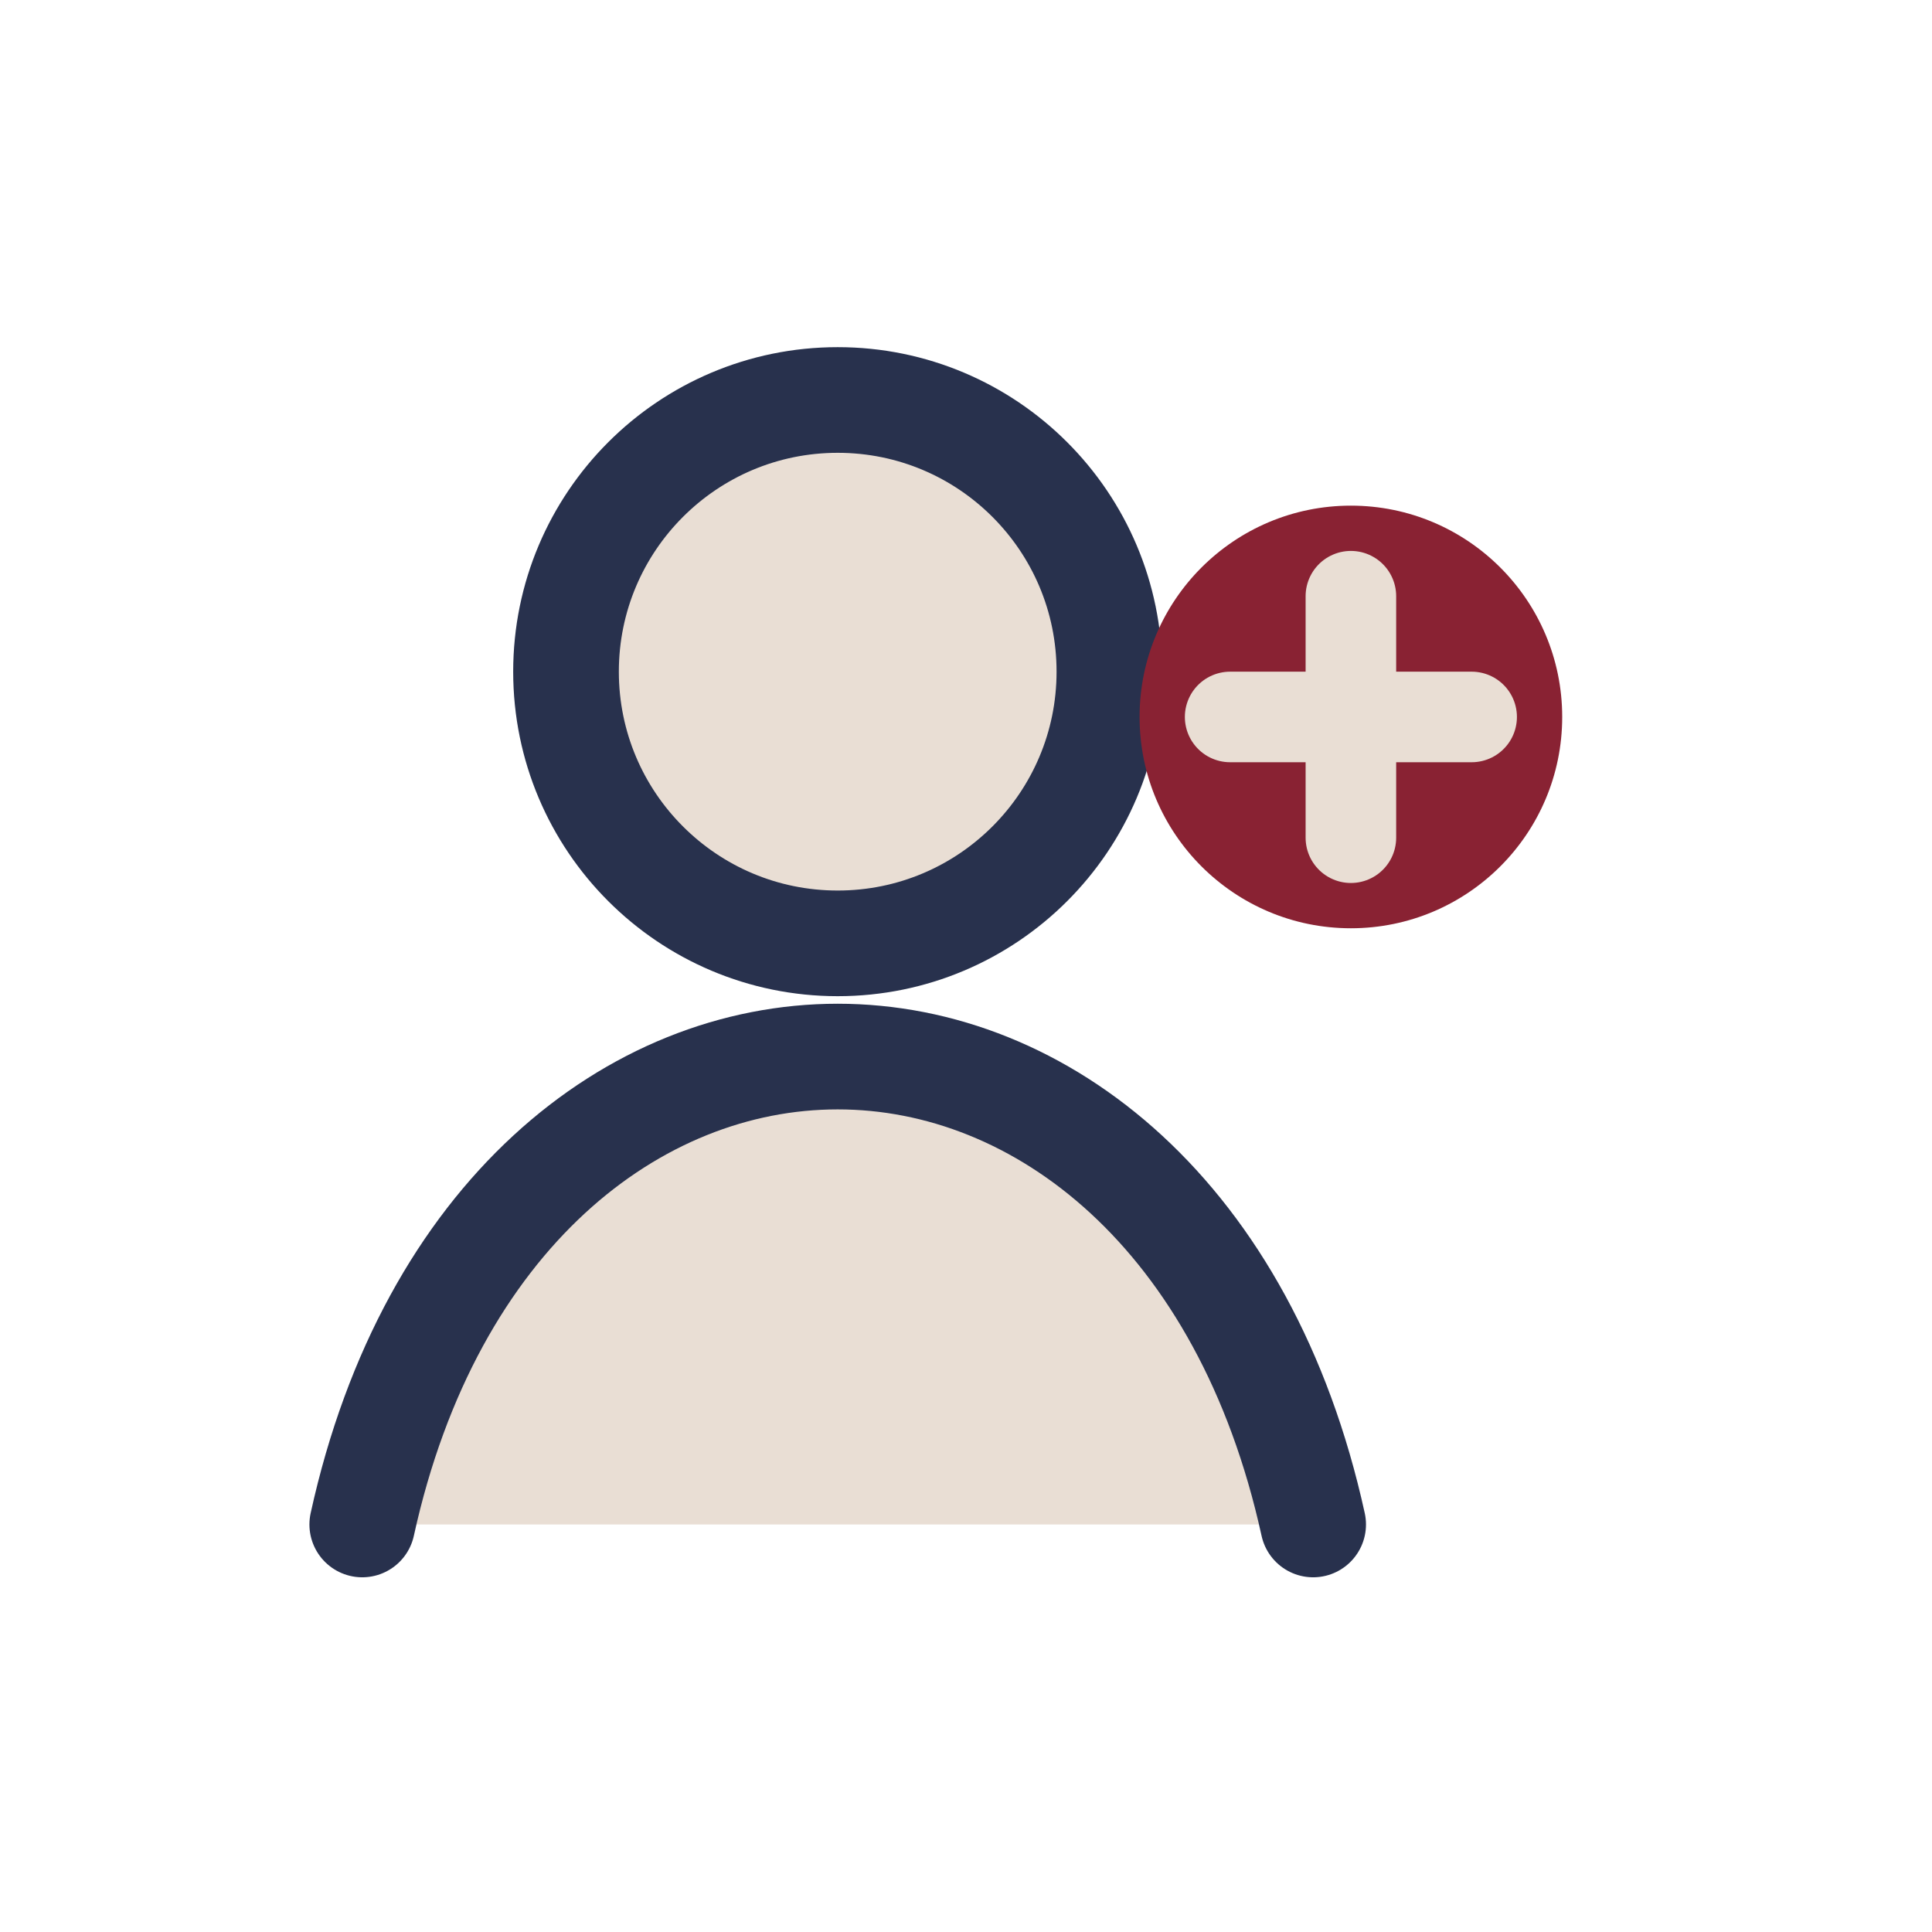
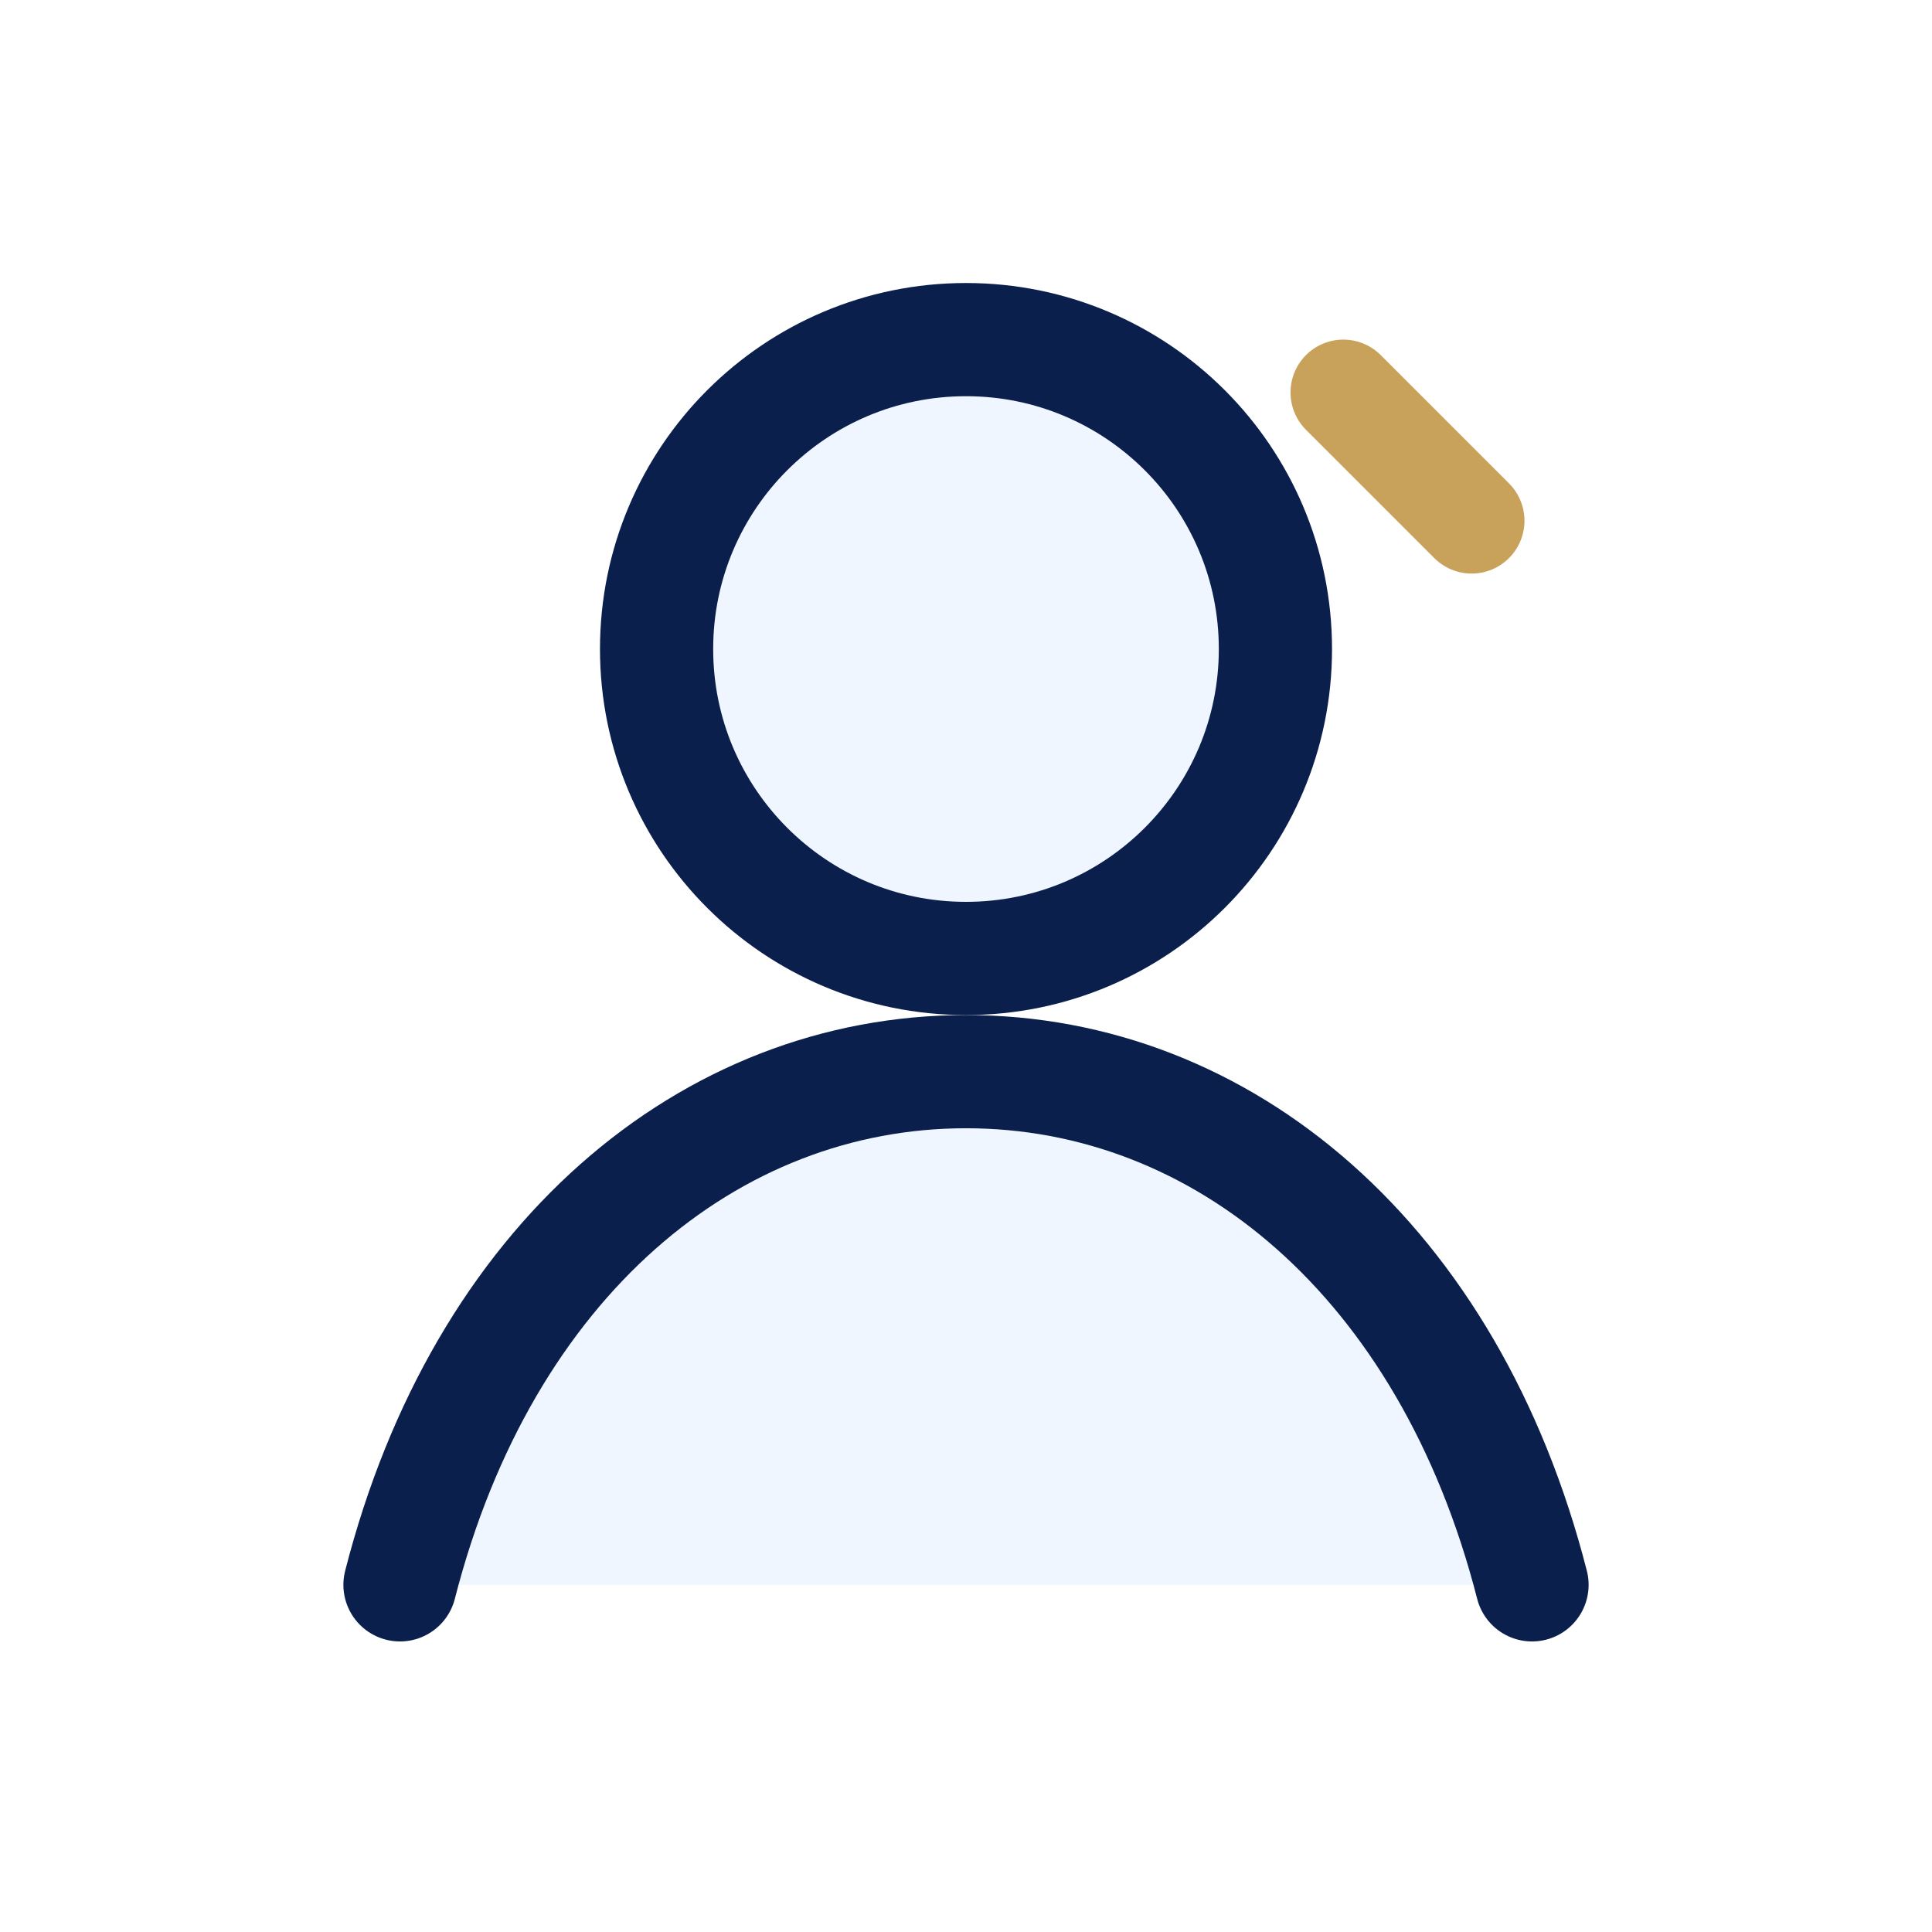
<svg xmlns="http://www.w3.org/2000/svg" viewBox="0 0 512 512" fill="none">
-   <circle cx="222" cy="178" r="72" fill="#e9ded4" stroke="#28314d" stroke-width="28" />
-   <path d="M96 404c18-82 72-124 126-124s108 42 126 124" fill="#e9ded4" />
-   <path d="M96 404c18-82 72-124 126-124s108 42 126 124" stroke="#28314d" stroke-width="28" stroke-linecap="round" />
-   <circle cx="358" cy="190" r="56" fill="#892233" />
-   <path d="M358 158v64M326 190h64" stroke="#e9ded4" stroke-width="24" stroke-linecap="round" />
+   <circle cx="256" cy="172" r="82" fill="#EFF6FF" stroke="#0B1F4D" stroke-width="30" />
+   <path d="M106 420c22-86 82-136 150-136s128 50 150 136" fill="#EFF6FF" stroke="#0B1F4D" stroke-width="30" stroke-linecap="round" />
+   <path d="M356 104l34 34" stroke="#C8A15A" stroke-width="28" stroke-linecap="round" />
</svg>
